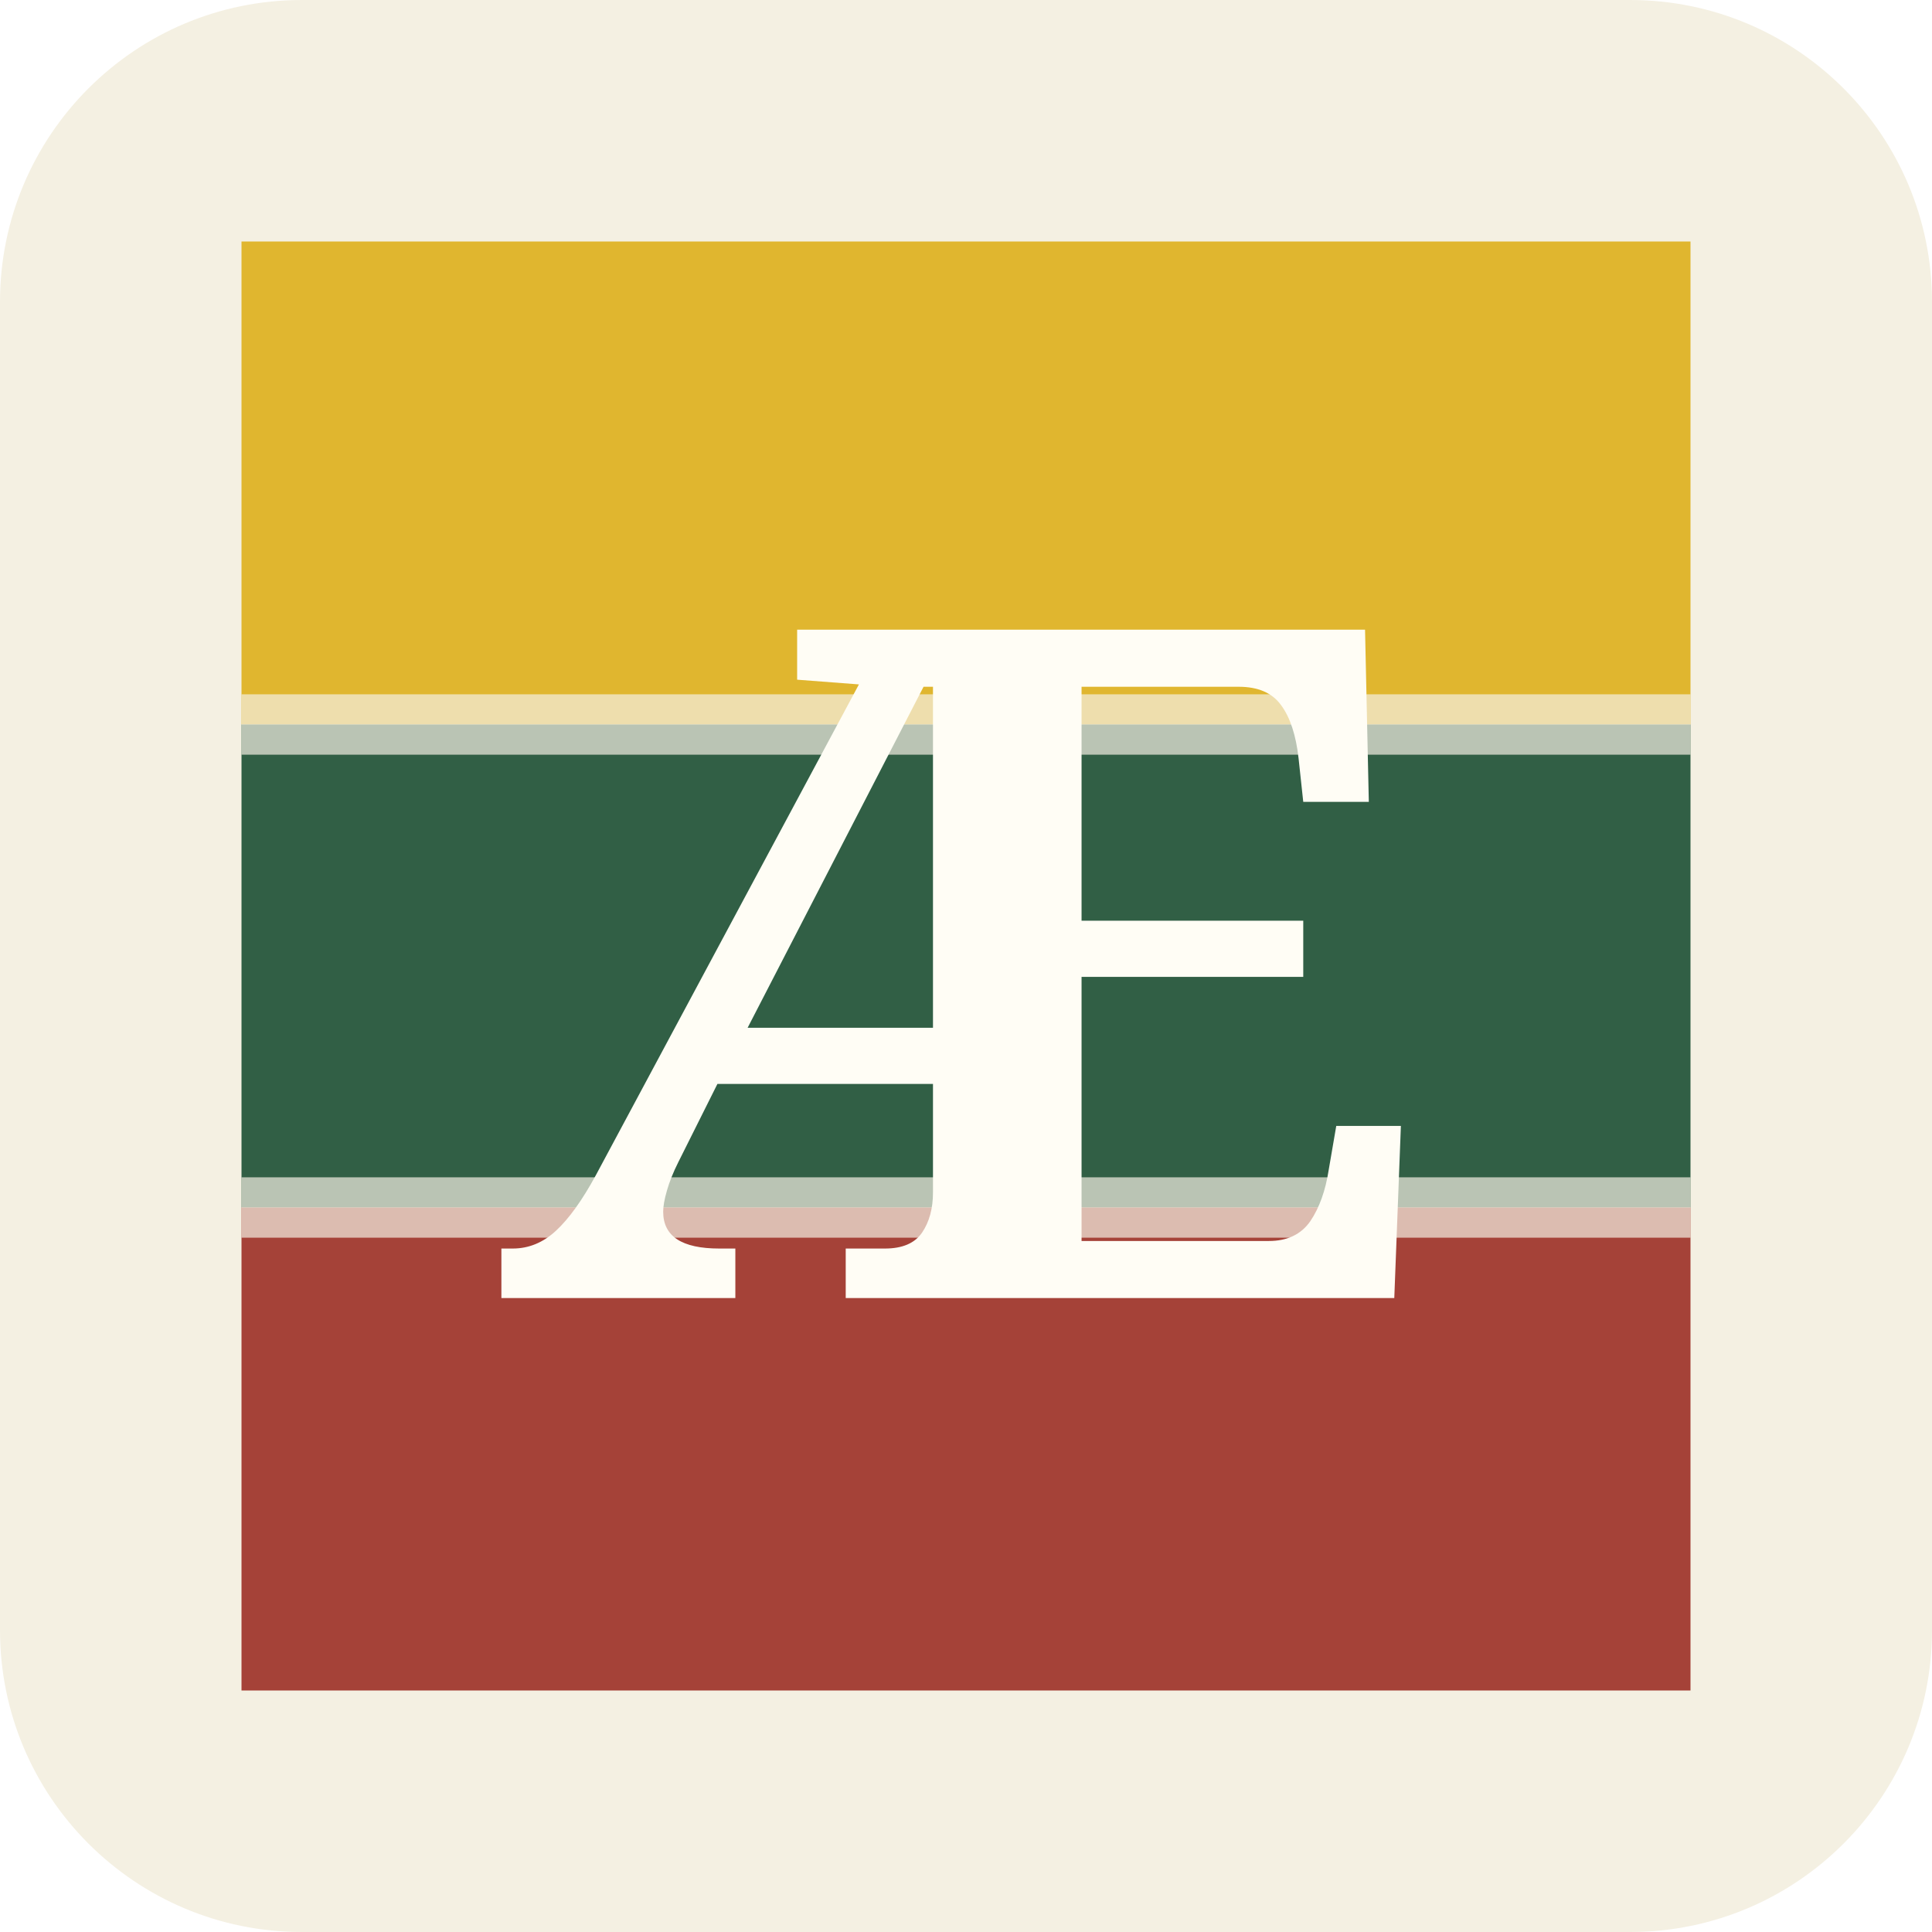
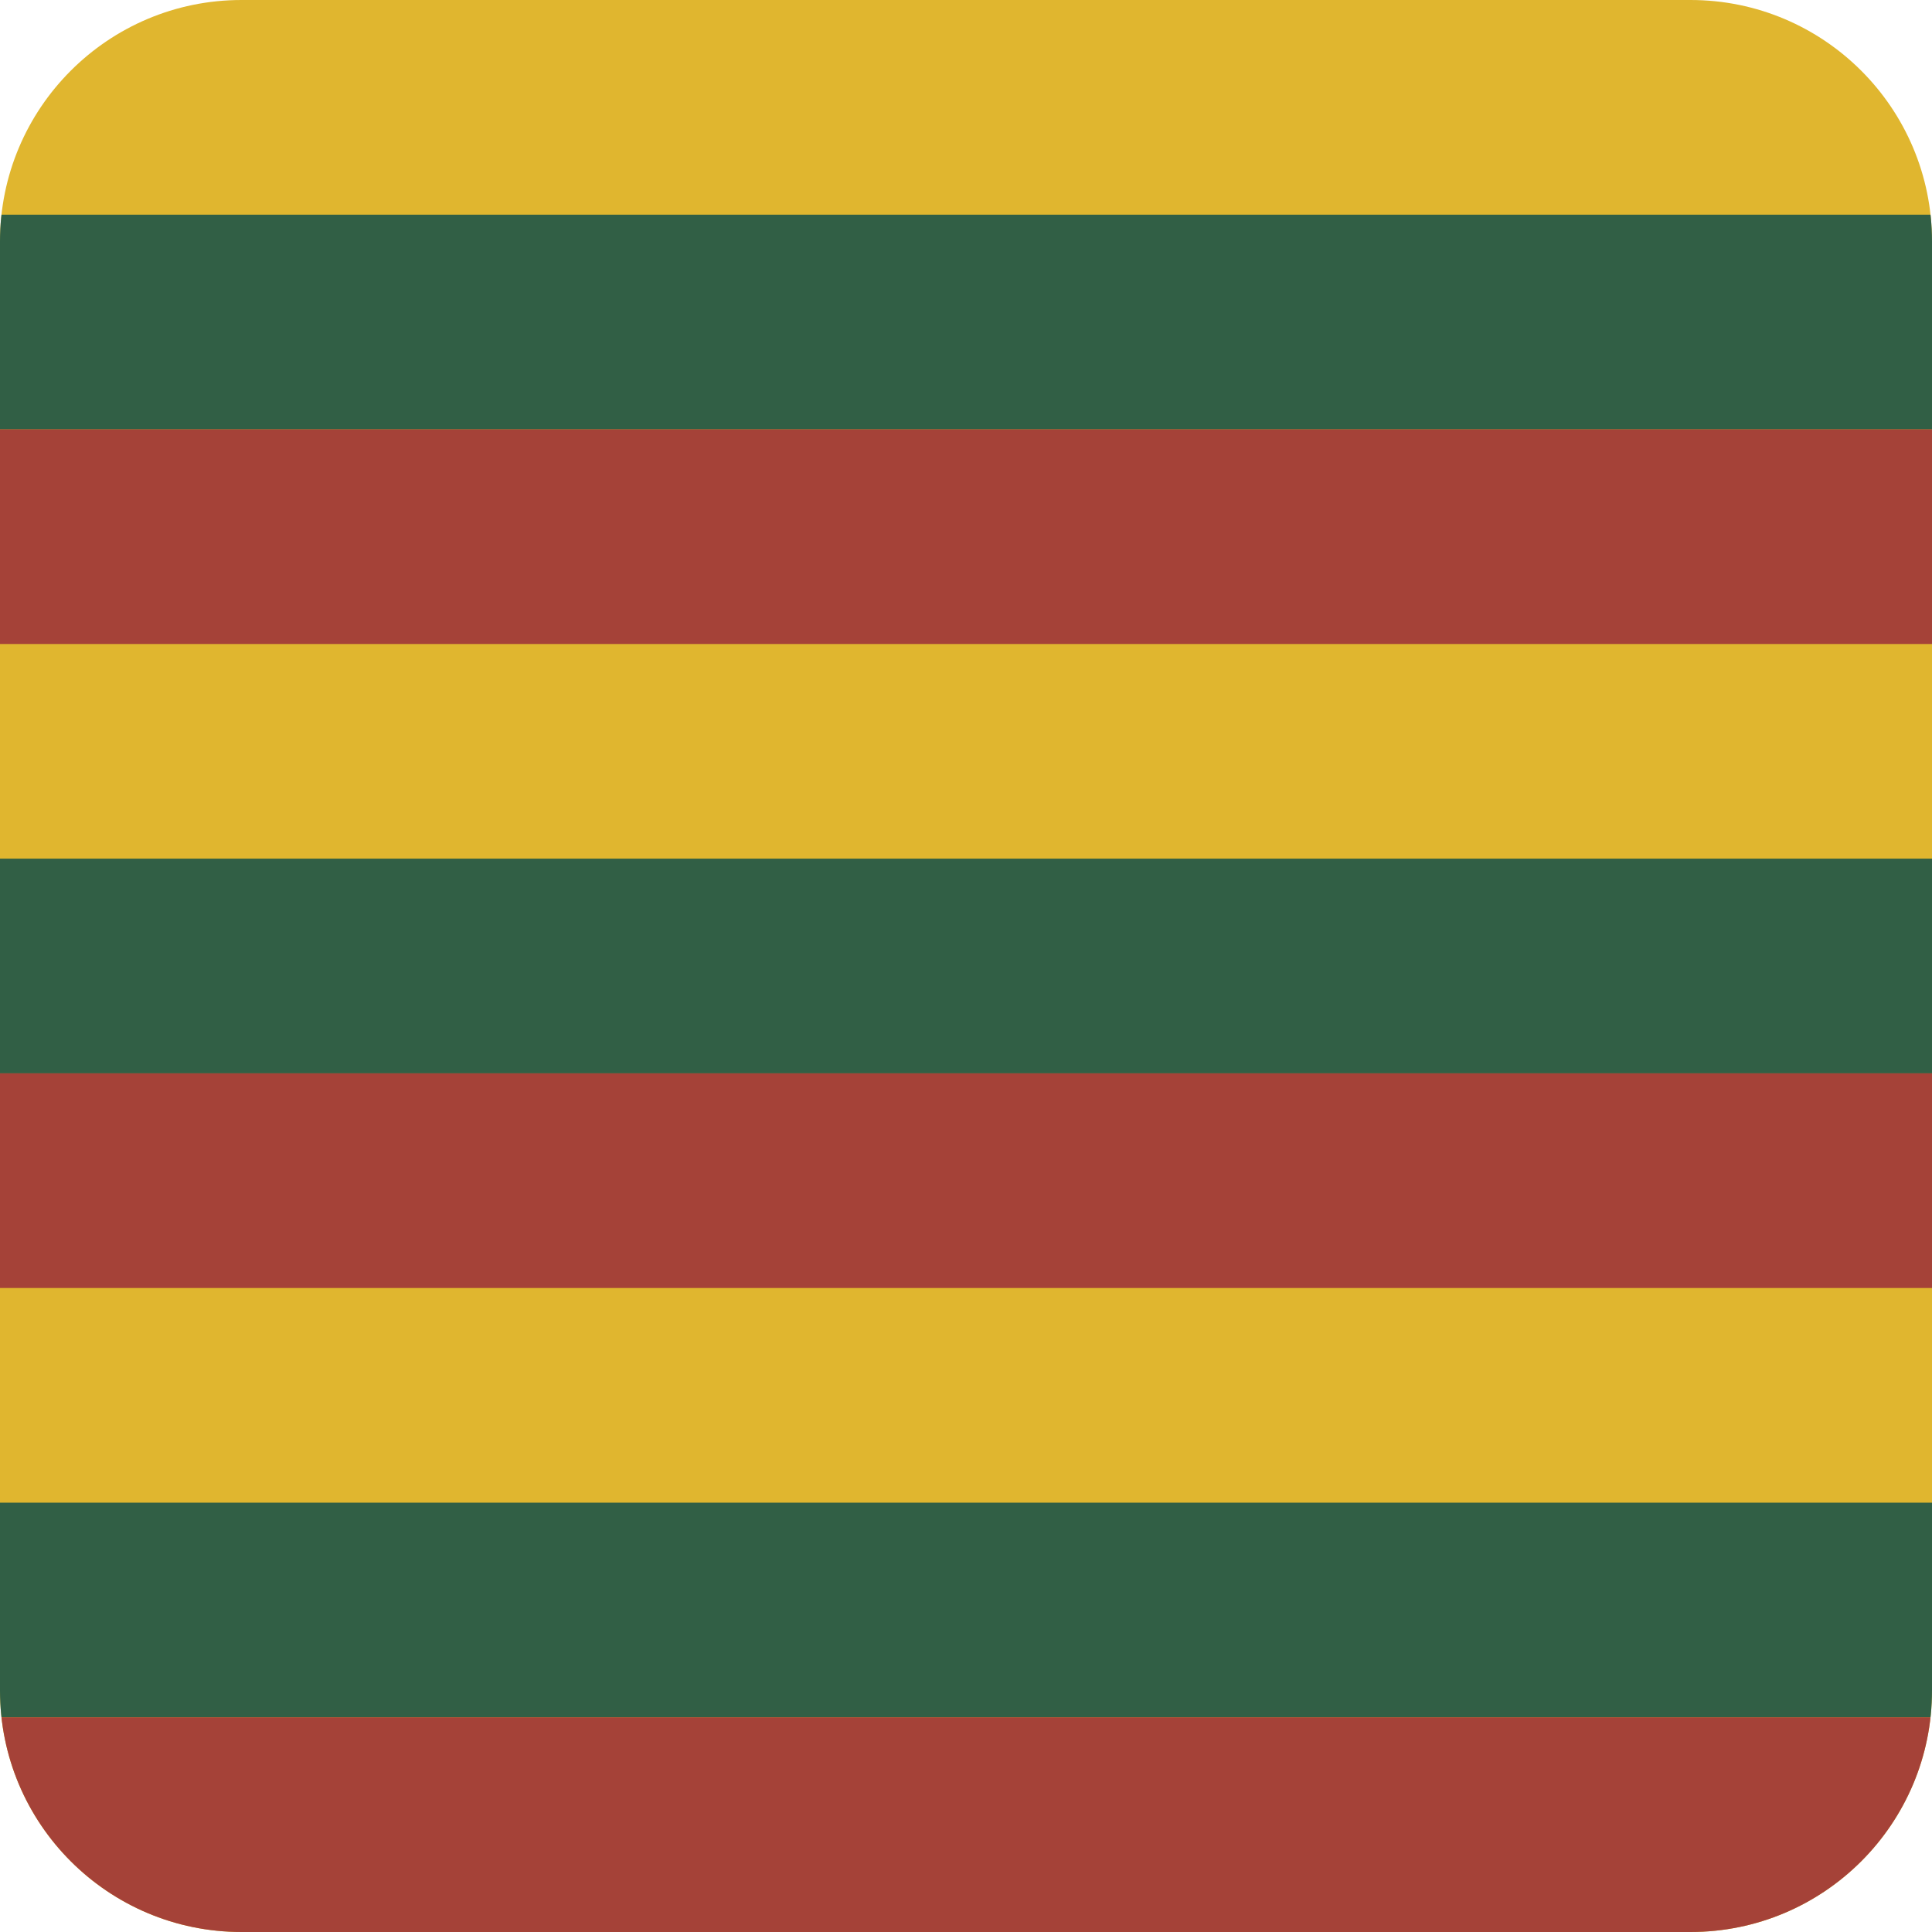
<svg xmlns="http://www.w3.org/2000/svg" viewBox="0 0 64 64">
-   <rect width="64" height="64" rx="10" fill="#f4f0e2" />
-   <path d="M8 8h48v16H8z" fill="#e0b62f" />
-   <path d="M8 24h48v16H8z" fill="#315f45" />
-   <path d="M8 40h48v16H8z" fill="#a54238" />
-   <path d="M8 24h48M8 40h48" stroke="#f4f0e2" stroke-width="2" opacity=".7" />
-   <text x="32" y="43" fill="#fffdf5" font-family="Georgia,serif" font-size="31" font-weight="700" text-anchor="middle">Æ</text>
+   <defs>
+     <clipPath id="flag-shape">
+       <rect width="64" height="64" rx="8" />
+     </clipPath>
+   </defs>
+   <g clip-path="url(#flag-shape)">
+     <rect width="64" height="64" fill="#e0b62f" />
+     <path d="M0 7.111h64v7.112H0zM0 28.444h64v7.112H0zM0 49.778h64v7.112H0z" fill="#315f45" />
+     <path d="M0 14.222h64v7.112H0zM0 35.555h64v7.112H0zM0 56.889h64v7.112H0z" fill="#a54238" />
+   </g>
</svg>
